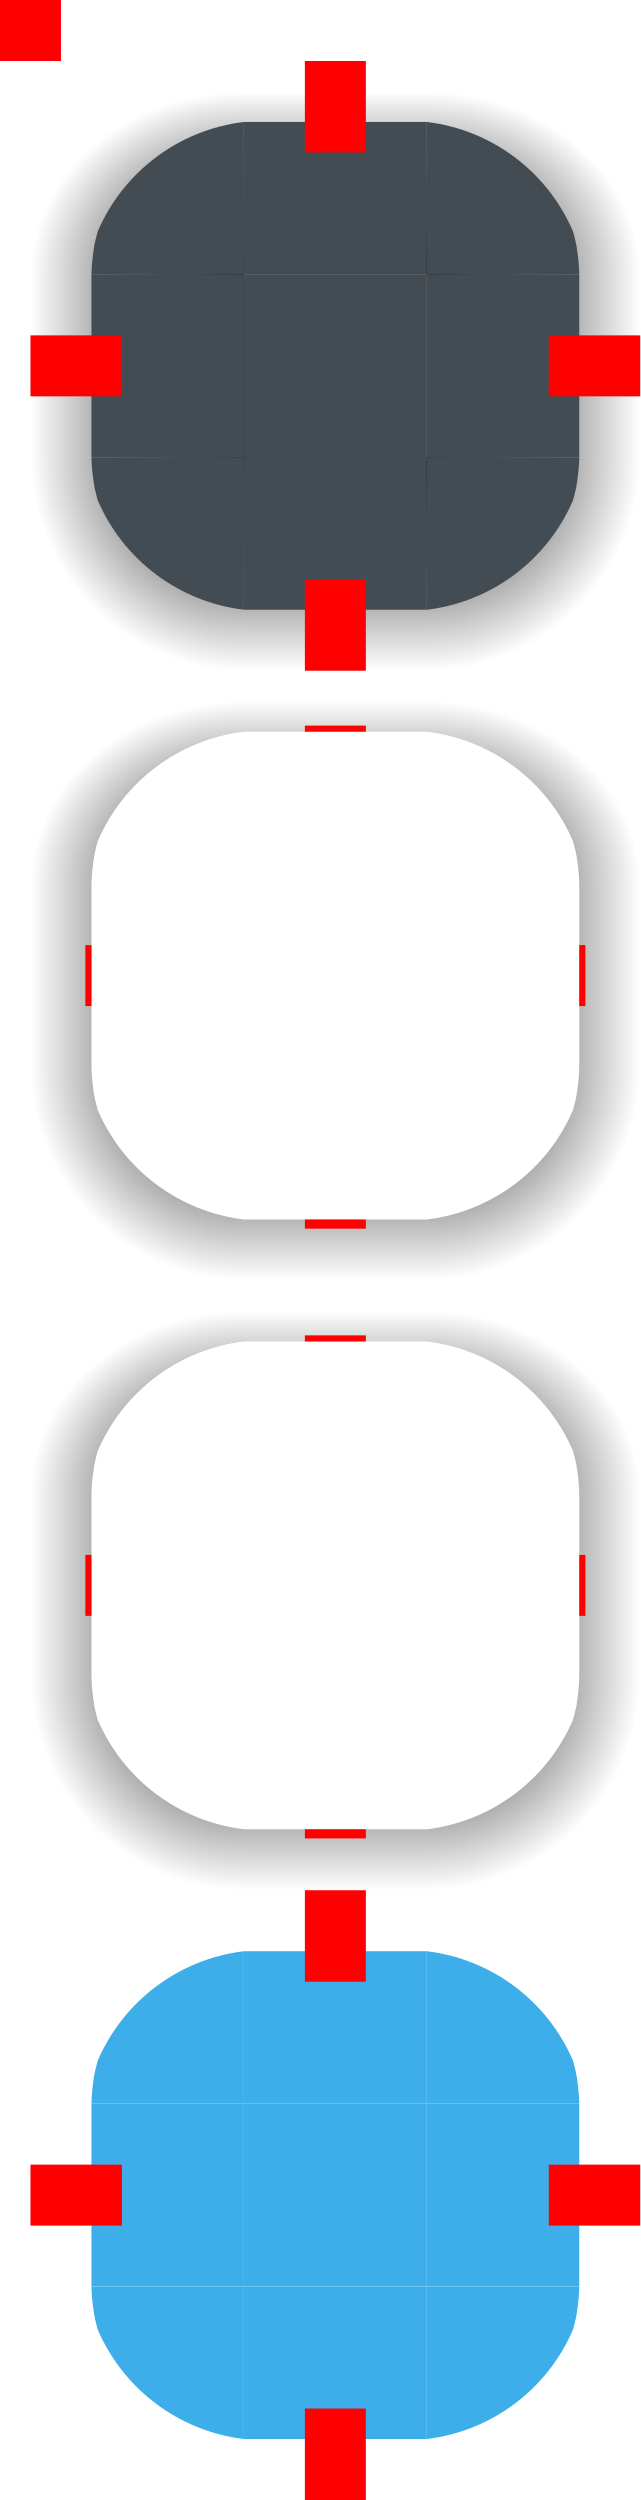
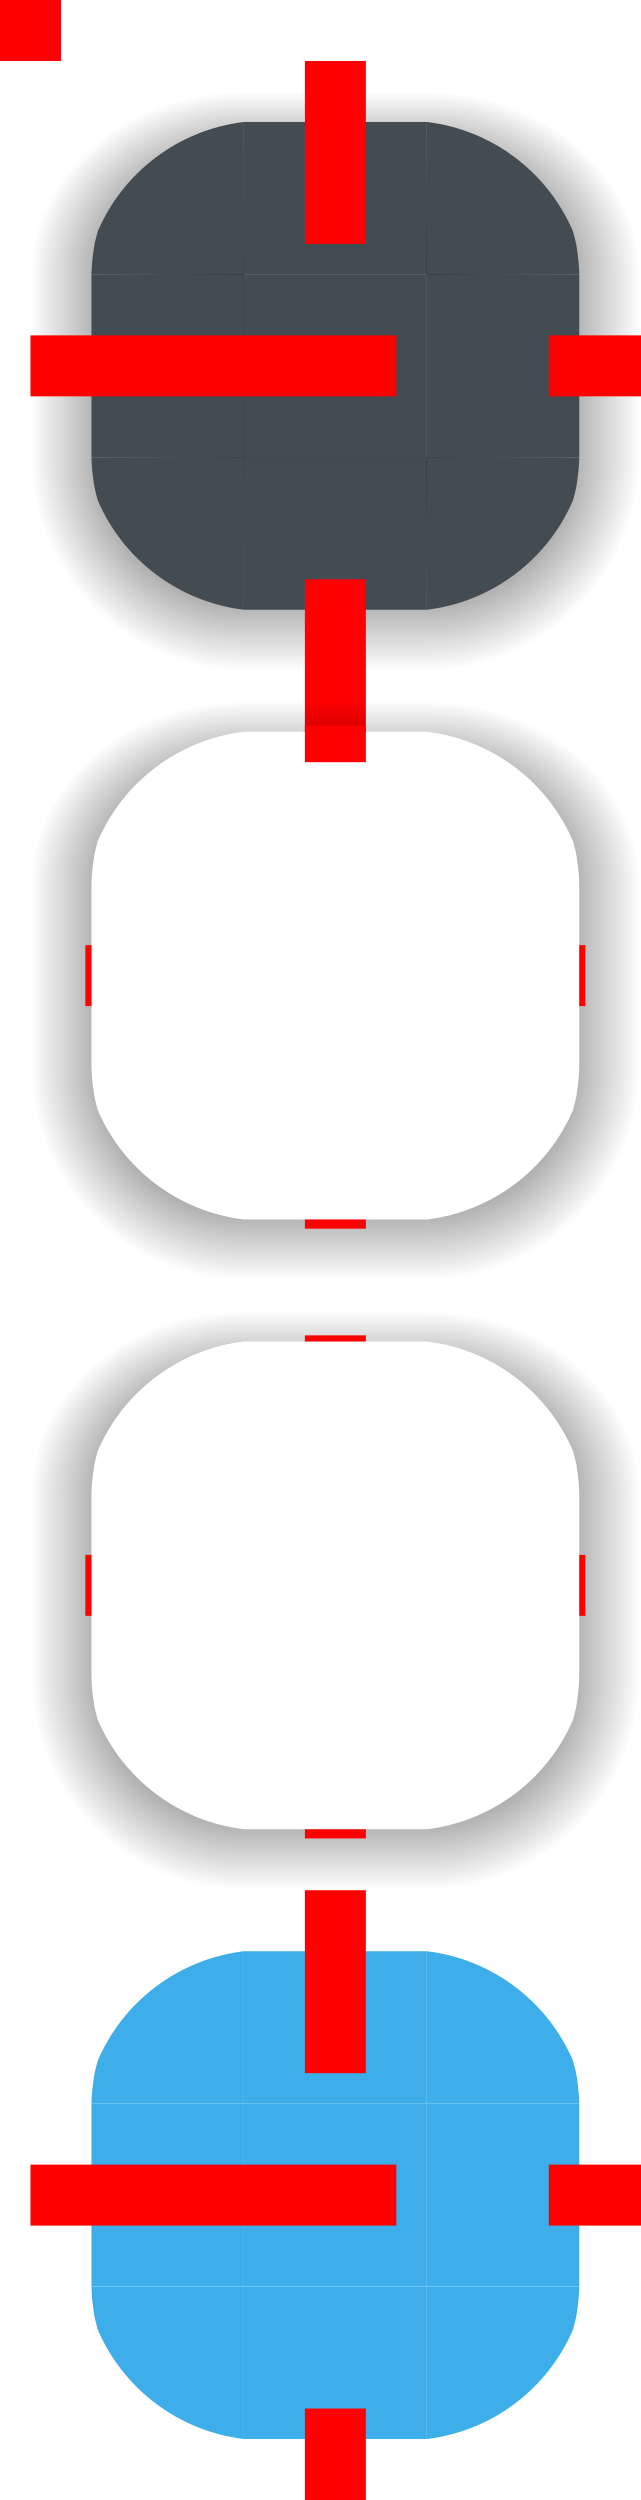
<svg xmlns="http://www.w3.org/2000/svg" xmlns:ns1="http://www.openswatchbook.org/uri/2009/osb" xmlns:xlink="http://www.w3.org/1999/xlink" width="21" height="82" version="1">
  <defs id="rounded">
    <style type="text/css" id="current-color-scheme">
        .ColorScheme-Text {
        color:#eff0f1;
        }
        .ColorScheme-NegativeText {
        color:#da4453;
        }
        .ColorScheme-Highlight {
        color:#3daee9;
        }
        .ColorScheme-Background {
        color:#31363b;
      }
      .ColorScheme-ButtonBackground {
        color:#444c53;
      }
    </style>
    <linearGradient id="linearGradient1013">
      <stop style="stop-color:#000000;stop-opacity:1" offset="0" />
      <stop style="stop-color:#000000;stop-opacity:0" offset="1" />
    </linearGradient>
    <linearGradient id="linearGradient6476" ns1:paint="solid">
      <stop style="stop-color:#ffffff;stop-opacity:1" offset="0" />
    </linearGradient>
    <linearGradient id="linearGradient6476-4" ns1:paint="solid">
      <stop id="stop6478-8" style="stop-color:#ffffff;stop-opacity:1" offset="0" />
    </linearGradient>
    <radialGradient id="radialGradient1015" cx="11.148" cy="15.19" r="3.5" fx="11.148" fy="15.19" gradientTransform="matrix(-2.3186047e-7,2,-2,-1.3659479e-7,42.38093,-10.29568)" gradientUnits="userSpaceOnUse" xlink:href="#linearGradient1013" />
    <radialGradient id="radialGradient1017" cx="10.698" cy="3.941" r="3.5" fx="10.698" fy="3.941" gradientTransform="matrix(2,2.8789214e-7,-2.2981165e-7,1.714286,-9.396079,-0.7563055)" gradientUnits="userSpaceOnUse" xlink:href="#linearGradient1013" />
    <radialGradient id="radialGradient1019" cx="6" cy="6" r="3.5" fx="6" fy="6" gradientTransform="matrix(0,-1.714286,2,0,-6,16.28571)" gradientUnits="userSpaceOnUse" xlink:href="#linearGradient1013" />
    <radialGradient id="radialGradient1021" cx="3.518" cy="20.609" r="3.5" fx="3.518" fy="20.609" gradientTransform="matrix(-2,1.1442321e-7,-1.4611664e-7,-2,13.03691,53.21832)" gradientUnits="userSpaceOnUse" xlink:href="#linearGradient1013" />
    <linearGradient id="linearGradient1029" x1="9" x2="9" y1="12" y2="19" gradientUnits="userSpaceOnUse" xlink:href="#linearGradient1013" />
    <linearGradient id="linearGradient1031" x1="6" x2="-1" y1="9" y2="9" gradientUnits="userSpaceOnUse" xlink:href="#linearGradient1013" />
    <linearGradient id="linearGradient1033" x1="9" x2="9" y1="6" y2="0" gradientUnits="userSpaceOnUse" xlink:href="#linearGradient1013" />
    <linearGradient id="linearGradient1035" x1="12" x2="19" y1="9" y2="9" gradientUnits="userSpaceOnUse" xlink:href="#linearGradient1013" />
    <radialGradient id="radialGradient1065" cx="5.5" cy="34.5" r="3.5" fx="5.5" fy="34.5" gradientTransform="matrix(-2,0,0,-2,17,103)" gradientUnits="userSpaceOnUse" xlink:href="#linearGradient1013" />
    <radialGradient id="radialGradient1067" cx="12.5" cy="34.5" r="3.5" fx="12.5" fy="34.5" gradientTransform="matrix(0,2,-2,0,81,9)" gradientUnits="userSpaceOnUse" xlink:href="#linearGradient1013" />
    <radialGradient id="radialGradient1069" cx="12.5" cy="28" r="3.5" fx="12.5" fy="28" gradientTransform="matrix(2,1.1428573e-7,-9.7959196e-8,1.714286,-13,-20)" gradientUnits="userSpaceOnUse" xlink:href="#linearGradient1013" />
    <radialGradient id="radialGradient1071" cx="5.5" cy="28" r="3.5" fx="5.5" fy="28" gradientTransform="matrix(-8.5714302e-8,-1.714286,2,-1.0000002e-7,-50,37.42857)" gradientUnits="userSpaceOnUse" xlink:href="#linearGradient1013" />
    <linearGradient id="linearGradient1079" x1="9" x2="9" y1="34" y2="41" gradientUnits="userSpaceOnUse" xlink:href="#linearGradient1013" />
    <linearGradient id="linearGradient1081" x1="12" x2="19" y1="31" y2="31" gradientUnits="userSpaceOnUse" xlink:href="#linearGradient1013" />
    <linearGradient id="linearGradient1083" x1="6" x2="-1" y1="32" y2="32" gradientUnits="userSpaceOnUse" xlink:href="#linearGradient1013" />
    <linearGradient id="linearGradient1085" x1="9" x2="9" y1="28" y2="22" gradientUnits="userSpaceOnUse" xlink:href="#linearGradient1013" />
    <radialGradient id="radialGradient1067-3" cx="12.5" cy="34.5" r="3.5" fx="12.5" fy="34.5" gradientTransform="matrix(0,2,-2,0,81,9)" gradientUnits="userSpaceOnUse" xlink:href="#linearGradient1013" />
    <radialGradient id="radialGradient1065-5" cx="5.5" cy="34.5" r="3.5" fx="5.5" fy="34.5" gradientTransform="matrix(-2,0,0,-2,17,103)" gradientUnits="userSpaceOnUse" xlink:href="#linearGradient1013" />
    <radialGradient id="radialGradient1069-3" cx="12.5" cy="28" r="3.5" fx="12.5" fy="28" gradientTransform="matrix(2,1.1428573e-7,-9.7959196e-8,1.714286,-13,-20)" gradientUnits="userSpaceOnUse" xlink:href="#linearGradient1013" />
    <radialGradient id="radialGradient1071-5" cx="5.5" cy="28" r="3.5" fx="5.5" fy="28" gradientTransform="matrix(-8.5714302e-8,-1.714286,2,-1.0000002e-7,-50,37.42857)" gradientUnits="userSpaceOnUse" xlink:href="#linearGradient1013" />
    <linearGradient id="linearGradient1079-6" x1="9" x2="9" y1="34" y2="41" gradientUnits="userSpaceOnUse" xlink:href="#linearGradient1013" />
    <linearGradient id="linearGradient1081-2" x1="12" x2="19" y1="31" y2="31" gradientUnits="userSpaceOnUse" xlink:href="#linearGradient1013" />
    <linearGradient id="linearGradient1083-9" x1="6" x2="-1" y1="32" y2="32" gradientUnits="userSpaceOnUse" xlink:href="#linearGradient1013" />
    <linearGradient id="linearGradient1085-1" x1="9" x2="9" y1="28" y2="22" gradientUnits="userSpaceOnUse" xlink:href="#linearGradient1013" />
  </defs>
  <g id="toolbutton-hover-top" transform="translate(-2,-28)">
    <path style="opacity:0.001" d="M 35,44 H 46 V 55 H 35 Z" />
    <path id="toolbutton-hover-top2" style="opacity:0.1;fill:currentColor" class="ColorScheme-Text" d="M 35,45 H 46 V 55 H 35 Z" />
  </g>
  <g id="toolbutton-hover-left" transform="translate(-2,-28)">
    <path style="opacity:0.001" d="M 24,55 H 35 V 66 H 24 Z" />
    <path id="toolbutton-hover-left2" style="opacity:0.1;fill:currentColor" class="ColorScheme-Text" d="m 25,55 h 10 v 11 h -10 z" />
  </g>
  <rect id="toolbutton-hover-center" style="opacity:0.1;fill:currentColor" class="ColorScheme-Text" width="11" height="11" x="33" y="27" />
  <g id="toolbutton-hover-right" transform="translate(-2,-28)">
    <path style="opacity:0.001" d="M 46,55 H 57 V 66 H 46 Z" />
    <path id="toolbutton-hover-right2" style="opacity:0.1;fill:currentColor" class="ColorScheme-Text" d="m 46,55 10,5e-6 v 11 l -10,-3e-6 z" />
  </g>
  <g id="toolbutton-hover-bottom" transform="translate(-2,-28)">
    <path style="opacity:0.001" d="M 35,66 H 46 V 77 H 35 Z" />
    <path id="toolbutton-hover-bottom2" style="opacity:0.1;fill:currentColor" class="ColorScheme-Text" d="M 35,76 H 46 V 66 H 35 Z" />
  </g>
  <g id="toolbutton-hover-topleft" transform="translate(-2,-28)">
    <path style="opacity:0.001" d="M 24,44 H 35 V 55 H 24 Z" />
    <path id="toolbutton-hover-topleft2" style="opacity:0.1;fill:currentColor" class="ColorScheme-Text" transform="translate(1,43)" d="M 34,2 C 29.019,2 24.899,5.646 24.137,10.412 24.062,10.953 24.01,11.488 24,12 h 10 z" />
  </g>
  <g id="toolbutton-hover-topright" transform="translate(-2,-28)">
    <path style="opacity:0.001" d="M 46,44 H 57 V 55 H 46 Z" />
    <path id="toolbutton-hover-topright2" style="opacity:0.1;fill:currentColor" class="ColorScheme-Text" transform="translate(1,43)" d="M 45,2 V 12 H 55 C 54.99,11.488 54.938,10.953 54.863,10.412 54.101,5.646 49.981,2 45,2 Z" />
  </g>
  <g id="toolbutton-hover-bottomleft" transform="translate(-2,-28)">
    <path style="opacity:0.001" d="M 24,66 H 35 V 77 H 24 Z" />
    <path id="toolbutton-hover-bottomleft2" style="opacity:0.1;fill:currentColor" class="ColorScheme-Text" transform="translate(1,43)" d="m 24,23 c 0.01,0.512 0.062,1.047 0.137,1.588 C 24.899,29.354 29.019,33 34,33 V 23 Z" />
  </g>
  <g id="toolbutton-hover-bottomright" transform="translate(-2,-28)">
    <path style="opacity:0.001" d="M 46,66 H 57 V 77 H 46 Z" />
    <path id="toolbutton-hover-bottomright2" style="opacity:0.1;fill:currentColor" class="ColorScheme-Text" transform="translate(1,43)" d="m 45,23 v 10 c 4.981,0 9.101,-3.646 9.863,-8.412 C 54.938,24.047 54.99,23.512 55,23 Z" />
  </g>
  <g id="toolbutton-pressed-top" transform="translate(-2,5)">
    <path id="rect1034-3" style="opacity:0.001" d="M 35,44 H 46 V 55 H 35 Z" />
    <path id="toolbutton-pressed-top2" style="opacity:0.2;fill:currentColor" class="ColorScheme-Text" d="M 35,45 H 46 V 55 H 35 Z" />
  </g>
  <g id="toolbutton-pressed-left" transform="translate(-2,5)">
    <path id="rect1019-6" style="opacity:0.001" d="M 24,55 H 35 V 66 H 24 Z" />
    <path id="toolbutton-pressed-left2" style="opacity:0.2;fill:currentColor" class="ColorScheme-Text" d="m 25,55 h 10 v 11 h -10 z" />
  </g>
  <rect id="toolbutton-pressed-center" style="opacity:0.2;fill:currentColor" class="ColorScheme-Text" width="11" height="11" x="33" y="60" />
  <g id="toolbutton-pressed-right" transform="translate(-2,5)">
    <path id="rect1029-7" style="opacity:0.001" d="M 46,55 H 57 V 66 H 46 Z" />
    <path id="toolbutton-pressed-right2" style="opacity:0.2;fill:currentColor" class="ColorScheme-Text" d="m 46,55 10,5e-6 v 11 l -10,-3e-6 z" />
  </g>
  <g id="toolbutton-pressed-bottom" transform="translate(-2,5)">
    <path id="rect1025-5" style="opacity:0.001" d="M 35,66 H 46 V 77 H 35 Z" />
    <path id="toolbutton-pressed-bottom2" style="opacity:0.2;fill:currentColor" class="ColorScheme-Text" d="M 35,76 H 46 V 66 H 35 Z" />
  </g>
  <g id="toolbutton-pressed-topleft" transform="translate(-2,5)">
    <path id="rect1017-3" style="opacity:0.001" d="M 24,44 H 35 V 55 H 24 Z" />
    <path id="toolbutton-pressed-topleft2" style="opacity:0.2;fill:currentColor" class="ColorScheme-Text" transform="translate(1,1)" d="m 34,44 c -4.981,0 -9.101,3.646 -9.863,8.412 C 24.062,52.953 24.01,53.488 24,54 h 10 z" />
  </g>
  <g id="toolbutton-pressed-topright" transform="translate(-2,5)">
    <path id="rect1032-5" style="opacity:0.001" d="M 46,44 H 57 V 55 H 46 Z" />
    <path id="toolbutton-pressed-topright2" style="opacity:0.2;fill:currentColor" class="ColorScheme-Text" transform="translate(1,1)" d="M 45,44 V 54 H 55 C 54.99,53.488 54.938,52.953 54.863,52.412 54.101,47.646 49.981,44 45,44 Z" />
  </g>
  <g id="toolbutton-pressed-bottomleft" transform="translate(-2,5)">
    <path id="rect1021-6" style="opacity:0.001" d="M 24,66 H 35 V 77 H 24 Z" />
    <path id="toolbutton-pressed-bottomleft2" style="opacity:0.2;fill:currentColor" class="ColorScheme-Text" transform="translate(1,1)" d="m 24,65 c 0.01,0.512 0.062,1.047 0.137,1.588 C 24.899,71.354 29.019,75 34,75 V 65 Z" />
  </g>
  <g id="toolbutton-pressed-bottomright" transform="translate(-2,5)">
    <path id="rect1027-2" style="opacity:0.001" d="M 46,66 H 57 V 77 H 46 Z" />
    <path id="toolbutton-pressed-bottomright2" style="opacity:0.2;fill:currentColor" class="ColorScheme-Text" transform="translate(1,1)" d="m 45,65 v 10 c 4.981,0 9.101,-3.646 9.863,-8.412 C 54.938,66.047 54.99,65.512 55,65 Z" />
  </g>
  <g id="normal-top" transform="translate(2,3)">
    <rect style="opacity:1;fill:url(#linearGradient1033)" width="6" height="7" x="6" y="-1" />
    <path style="opacity:1;fill:currentColor" class="ColorScheme-ButtonBackground" d="m 6,1 h 6 V 6 H 6 Z" />
  </g>
  <g id="normal-left" transform="translate(2,3)">
    <rect style="opacity:1;fill:url(#linearGradient1031)" width="7" height="6" x="-1" y="6" />
    <path style="opacity:1;fill:currentColor" class="ColorScheme-ButtonBackground" d="M 1,6 H 6 V 12 H 1 Z" />
  </g>
  <rect id="normal-center" style="opacity:1;fill:currentColor" class="ColorScheme-ButtonBackground" width="6" height="6" x="8" y="9" />
  <g id="normal-right" transform="translate(2,3)">
    <rect style="opacity:1;fill:url(#linearGradient1035)" width="7" height="6" x="12" y="6" />
    <path style="opacity:1;fill:currentColor" class="ColorScheme-ButtonBackground" d="m 12,6 5,2.4e-6 V 12 l -5,-2e-6 z" />
  </g>
  <g id="normal-bottom" transform="translate(2,3)">
    <rect style="opacity:1;fill:url(#linearGradient1029)" width="6" height="7" x="6" y="12" />
    <path style="opacity:1;fill:currentColor" class="ColorScheme-ButtonBackground" d="m 6,17 h 6 V 12 H 6 Z" />
  </g>
-   <rect id="normal-hint-top-margin" style="opacity:1;fill:#ff0000" width="2" height="3" x="10" y="2" />
-   <rect id="normal-hint-right-margin" style="opacity:1;fill:#ff0000" width="2" height="3" x="-13" y="18" transform="rotate(-90)" />
-   <rect id="normal-hint-left-margin" style="opacity:1;fill:#ff0000" width="2" height="3" x="-13" y="1" transform="rotate(-90)" />
-   <rect id="normal-hint-bottom-margin" style="opacity:1;fill:#ff0000" width="2" height="3" x="10" y="19" />
+   <rect id="normal-hint-top-margin" style="opacity:1;fill:#ff0000" width="2" height="6" x="10" y="2" />
+   <rect id="normal-hint-right-margin" style="opacity:1;fill:#ff0000" width="2" height="12" x="-13" y="18" transform="rotate(-90)" />
+   <rect id="normal-hint-left-margin" style="opacity:1;fill:#ff0000" width="2" height="12" x="-13" y="1" transform="rotate(-90)" />
+   <rect id="normal-hint-bottom-margin" style="opacity:1;fill:#ff0000" width="2" height="6" x="10" y="19" />
  <g id="hover-top" transform="translate(2,1)">
    <path style="opacity:1;fill:url(#linearGradient1085)" d="m 6,21 v 2 h 6 v -2 z" />
    <path style="opacity:0.001" d="m 6,23 h 6 v 5 H 6 Z" />
  </g>
  <g id="hover-left" transform="translate(2,1)">
    <path style="opacity:1;fill:url(#linearGradient1083)" d="m -1,28 v 6 h 2 v -6 z" />
    <path style="opacity:0.001" d="M 1,28 H 6 v 6 H 1 Z" />
  </g>
  <rect id="hover-center" style="opacity:0.001" width="6" height="6" x="8" y="29" />
  <g id="hover-right" transform="translate(2,1)">
    <path style="opacity:1;fill:url(#linearGradient1081)" d="m 17,28 v 6 h 2 v -6 z" />
    <path style="opacity:0.001" d="m 12,28 5,2e-6 V 34 l -5,-2e-6 z" />
  </g>
  <g id="hover-bottom" transform="translate(2,1)">
    <path style="opacity:1;fill:url(#linearGradient1079)" d="m 6,39 v 2 h 6 v -2 z" />
    <path style="opacity:0.001" d="m 6,39 h 6 V 34 H 6 Z" />
  </g>
  <rect id="hover-hint-top-margin" style="opacity:1;fill:#ff0000" width="2" height=".2" x="10" y="23.8" />
  <rect id="hover-hint-left-margin" style="opacity:1;fill:#ff0000" width="2" height=".2" x="-33" y="2.8" transform="rotate(-90)" />
  <rect id="hover-hint-bottom-margin" style="opacity:1;fill:#ff0000" width="2" height=".3" x="10" y="40" />
  <rect id="hover-hint-right-margin" style="opacity:1;fill:#ff0000" width="2" height=".2" x="-33" y="19" transform="rotate(-90)" />
  <g id="normal-topleft" transform="translate(2,3)">
    <rect style="opacity:1;fill:url(#radialGradient1019)" width="7" height="7" x="-1" y="-1" />
    <path style="opacity:1;fill:currentColor" class="ColorScheme-ButtonBackground" d="M 6,1 A 6,6 0 0 0 1.203,4.596 C 1.162,4.761 1.113,4.927 1.086,5.092 a 6,6 0 0 0 -0.006,0.049 C 1.034,5.434 1.005,5.724 1,6 h 5 z" />
  </g>
  <g id="normal-topright" transform="translate(2,3)">
    <rect style="opacity:1;fill:url(#radialGradient1017)" width="7" height="7" x="12" y="-1" />
    <path style="opacity:1;fill:currentColor" class="ColorScheme-ButtonBackground" d="m 12,1 a 6,6 0 0 1 4.797,3.596 c 0.041,0.166 0.09,0.332 0.117,0.496 a 6,6 0 0 1 0.006,0.049 C 16.966,5.434 16.995,5.724 17,6 h -5 z" />
  </g>
  <g id="normal-bottomleft" transform="translate(2,3)">
    <rect style="opacity:1;fill:url(#radialGradient1021)" width="7" height="7" x="-1" y="12" />
    <path style="opacity:1;fill:currentColor" class="ColorScheme-ButtonBackground" d="M 6,17 A 6,6 0 0 1 1.203,13.404 C 1.162,13.239 1.113,13.073 1.086,12.908 a 6,6 0 0 1 -0.006,-0.049 C 1.034,12.566 1.005,12.276 1,12 h 5 z" />
  </g>
  <g id="normal-bottomright" transform="translate(2,3)">
    <rect style="opacity:1;fill:url(#radialGradient1015)" width="7" height="7" x="12" y="12" />
    <path style="opacity:1;fill:currentColor" class="ColorScheme-ButtonBackground" d="m 12,17 a 6,6 0 0 0 4.797,-3.596 c 0.041,-0.166 0.09,-0.332 0.117,-0.496 a 6,6 0 0 0 0.006,-0.049 C 16.966,12.566 16.995,12.276 17,12 h -5 z" />
  </g>
  <g id="hover-topleft" transform="translate(2,1)">
    <path style="opacity:1;fill:url(#radialGradient1071)" d="m -1,21 v 7 h 2 c 0.005,-0.276 0.034,-0.566 0.08,-0.859 a 6,6 0 0 1 0.006,-0.049 c 0.027,-0.164 0.076,-0.33 0.117,-0.496 A 6,6 0 0 1 6,23 v -2 z" />
  </g>
  <g id="hover-topright" transform="translate(2,1)">
    <path style="opacity:1;fill:url(#radialGradient1069)" d="m 12,21 v 2 a 6,6 0 0 1 4.797,3.596 c 0.041,0.166 0.09,0.332 0.117,0.496 a 6,6 0 0 1 0.006,0.049 C 16.966,27.434 16.995,27.724 17,28 h 2 v -7 z" />
  </g>
  <g id="hover-bottomleft" transform="translate(2,1)">
    <path style="opacity:1;fill:url(#radialGradient1065)" d="m -1,34 v 7 H 6 V 39 A 6,6 0 0 1 1.203,35.404 C 1.162,35.239 1.113,35.073 1.086,34.908 a 6,6 0 0 1 -0.006,-0.049 C 1.034,34.566 1.005,34.276 1,34 Z" />
  </g>
  <g id="hover-bottomright" transform="translate(2,1)">
    <path style="opacity:1;fill:url(#radialGradient1067)" d="m 17,34 c -0.005,0.276 -0.034,0.566 -0.08,0.859 a 6,6 0 0 1 -0.006,0.049 c -0.027,0.164 -0.076,0.33 -0.117,0.496 A 6,6 0 0 1 12,39 v 2 h 7 v -7 z" />
  </g>
  <rect id="hint-stretch-borders" style="opacity:1;fill:#ff0000" width="2" height="2" x="0" y="0" ry="0" />
  <rect id="toolbutton-pressed-hint-left-margin" style="opacity:1;fill:#ff0000" width="1" height="8" x="-66" y="22" transform="rotate(-90)" />
  <rect id="toolbutton-pressed-hint-top-margin" style="opacity:1;fill:#ff0000" width="1" height="8" x="38" y="49" />
  <rect id="toolbutton-pressed-hint-right-margin" style="opacity:1;fill:#ff0000" width="1" height="8" x="-66" y="47" transform="rotate(-90)" />
  <rect id="toolbutton-pressed-hint-bottom-margin" style="opacity:1;fill:#ff0000" width="1" height="8" x="38" y="74" />
  <rect id="toolbutton-hover-hint-left-margin" style="opacity:1;fill:#ff0000" width="1" height="8" x="-33" y="22" transform="rotate(-90)" />
  <rect id="toolbutton-hover-hint-top-margin" style="opacity:1;fill:#ff0000" width="1" height="8" x="38" y="16" />
  <rect id="toolbutton-hover-hint-right-margin" style="opacity:1;fill:#ff0000" width="1" height="8" x="-33" y="47" transform="rotate(-90)" />
  <rect id="toolbutton-hover-hint-bottom-margin" style="opacity:1;fill:#ff0000" width="1" height="8" x="38" y="41" />
  <g id="pressed-top" style="opacity:1" transform="translate(0,-4)">
    <path style="opacity:0.001" d="m 8,66 h 6 v 7 H 8 Z" />
    <path style="opacity:1;fill:currentColor" class="ColorScheme-Highlight" d="m 8,68 h 6 v 5 H 8 Z" />
  </g>
  <g id="pressed-left" style="opacity:1" transform="translate(0,-4)">
    <path style="opacity:0.001" d="m 1,73 h 7 v 6 H 1 Z" />
    <path style="opacity:1;fill:currentColor" class="ColorScheme-Highlight" d="M 3,73 H 8 v 6 H 3 Z" />
  </g>
  <rect id="pressed-center" style="opacity:1;fill:currentColor" class="ColorScheme-Highlight" width="6" height="6" x="8" y="69" />
  <g id="pressed-right" style="opacity:1" transform="translate(0,-4)">
    <path style="opacity:0.001" d="m 14,73 h 7 v 6 h -7 z" />
    <path style="opacity:1;fill:currentColor" class="ColorScheme-Highlight" d="m 14,73 5,2e-6 V 79 l -5,-2e-6 z" />
  </g>
  <g id="pressed-bottom" style="opacity:1" transform="translate(0,-4)">
    <path style="opacity:0.001" d="m 8,79 h 6 v 7 H 8 Z" />
    <path style="opacity:1;fill:currentColor" class="ColorScheme-Highlight" d="m 8,84 h 6 V 79 H 8 Z" />
  </g>
  <g id="pressed-topleft" style="opacity:1" transform="translate(0,-4)">
    <path style="opacity:0.001" d="m 1,66 h 7 v 7 H 1 Z" />
    <path style="opacity:1;fill:currentColor" class="ColorScheme-Highlight" d="m 8,68 a 6,6 0 0 0 -4.797,3.596 c -0.041,0.166 -0.09,0.332 -0.117,0.496 a 6,6 0 0 0 -0.006,0.049 C 3.034,72.434 3.005,72.724 3,73 h 5 z" />
  </g>
  <g id="pressed-topright" style="opacity:1" transform="translate(0,-4)">
    <path style="opacity:0.001" d="m 14,66 h 7 v 7 h -7 z" />
    <path style="opacity:1;fill:currentColor" class="ColorScheme-Highlight" d="m 14,68 a 6,6 0 0 1 4.797,3.596 c 0.041,0.166 0.09,0.332 0.117,0.496 a 6,6 0 0 1 0.006,0.049 C 18.966,72.434 18.995,72.724 19,73 h -5 z" />
  </g>
  <g id="pressed-bottomleft" style="opacity:1" transform="translate(0,-4)">
    <path style="opacity:0.001" d="m 1,79 h 7 v 7 H 1 Z" />
    <path style="opacity:1;fill:currentColor" class="ColorScheme-Highlight" d="M 8,84 A 6,6 0 0 1 3.203,80.404 C 3.162,80.239 3.113,80.073 3.086,79.908 a 6,6 0 0 1 -0.006,-0.049 C 3.034,79.566 3.005,79.276 3,79 h 5 z" />
  </g>
  <g id="pressed-bottomright" style="opacity:1" transform="translate(0,-4)">
    <path style="opacity:0.001" d="m 14,79 h 7 v 7 h -7 z" />
    <path style="opacity:1;fill:currentColor" class="ColorScheme-Highlight" d="m 14,84 a 6,6 0 0 0 4.797,-3.596 c 0.041,-0.166 0.09,-0.332 0.117,-0.496 a 6,6 0 0 0 0.006,-0.049 C 18.966,79.566 18.995,79.276 19,79 h -5 z" />
  </g>
-   <rect id="pressed-hint-top-margin" style="opacity:1;fill:#ff0000" width="2" height="3" x="10" y="62" />
-   <rect id="pressed-hint-right-margin" style="opacity:1;fill:#ff0000" width="2" height="3" x="-73" y="18" transform="rotate(-90)" />
-   <rect id="pressed-hint-left-margin" style="opacity:1;fill:#ff0000" width="2" height="3" x="-73" y="1" transform="rotate(-90)" />
-   <rect id="pressed-hint-bottom-margin" style="opacity:1;fill:#ff0000" width="2" height="3" x="10" y="79" />
+   <rect id="pressed-hint-top-margin" style="opacity:1;fill:#ff0000" width="2" height="6" x="10" y="62" />
+   <rect id="pressed-hint-right-margin" style="opacity:1;fill:#ff0000" width="2" height="12" x="-73" y="18" transform="rotate(-90)" />
+   <rect id="pressed-hint-left-margin" style="opacity:1;fill:#ff0000" width="2" height="12" x="-73" y="1" transform="rotate(-90)" />
+   <rect id="pressed-hint-bottom-margin" style="opacity:1;fill:#ff0000" width="2" height="6" x="10" y="79" />
  <g id="focus-top" transform="translate(2,21)">
    <path id="rect1018-2" style="opacity:1;fill:url(#linearGradient1085-1)" d="m 6,21 v 2 h 6 v -2 z" />
    <path id="path948-7" style="opacity:0.001" d="m 6,23 h 6 v 5 H 6 Z" />
  </g>
  <g id="focus-left" transform="translate(2,21)">
    <path id="rect1026-0" style="opacity:1;fill:url(#linearGradient1083-9)" d="m -1,28 v 6 h 2 v -6 z" />
    <path id="path962-9" style="opacity:0.001" d="M 1,28 H 6 v 6 H 1 Z" />
  </g>
  <rect id="focus-center" style="opacity:0.001" width="6" height="6" x="8" y="49" />
  <g id="focus-right" transform="translate(2,21)">
    <path id="rect1028-3" style="opacity:1;fill:url(#linearGradient1081-2)" d="m 17,28 v 6 h 2 v -6 z" />
    <path id="path971-6" style="opacity:0.001" d="m 12,28 5,2e-6 V 34 l -5,-2e-6 z" />
  </g>
  <g id="focus-bottom" transform="translate(2,21)">
    <path id="rect1022-0" style="opacity:1;fill:url(#linearGradient1079-6)" d="m 6,39 v 2 h 6 v -2 z" />
    <path id="path986-6" style="opacity:0.001" d="m 6,39 h 6 V 34 H 6 Z" />
  </g>
  <rect id="focus-hint-top-margin" style="opacity:1;fill:#ff0000" width="2" height=".2" x="10" y="43.8" />
  <rect id="focus-hint-left-margin" style="opacity:1;fill:#ff0000" width="2" height=".2" x="-53" y="2.8" transform="rotate(-90)" />
  <rect id="focus-hint-bottom-margin" style="opacity:1;fill:#ff0000" width="2" height=".3" x="10" y="60" />
  <rect id="focus-hint-right-margin" style="opacity:1;fill:#ff0000" width="2" height=".2" x="-53" y="19" transform="rotate(-90)" />
  <g id="focus-topleft" transform="translate(2,21)">
    <path id="rect1014-2" style="opacity:1;fill:url(#radialGradient1071-5)" d="m -1,21 v 7 h 2 c 0.005,-0.276 0.034,-0.566 0.08,-0.859 a 6,6 0 0 1 0.006,-0.049 c 0.027,-0.164 0.076,-0.33 0.117,-0.496 A 6,6 0 0 1 6,23 v -2 z" />
  </g>
  <g id="focus-topright" transform="translate(2,21)">
    <path id="rect1016-6" style="opacity:1;fill:url(#radialGradient1069-3)" d="m 12,21 v 2 a 6,6 0 0 1 4.797,3.596 c 0.041,0.166 0.09,0.332 0.117,0.496 a 6,6 0 0 1 0.006,0.049 C 16.966,27.434 16.995,27.724 17,28 h 2 v -7 z" />
  </g>
  <g id="focus-bottomleft" transform="translate(2,21)">
    <path id="rect1024-1" style="opacity:1;fill:url(#radialGradient1065-5)" d="m -1,34 v 7 H 6 V 39 A 6,6 0 0 1 1.203,35.404 C 1.162,35.239 1.113,35.073 1.086,34.908 a 6,6 0 0 1 -0.006,-0.049 C 1.034,34.566 1.005,34.276 1,34 Z" />
  </g>
  <g id="focus-bottomright" transform="translate(2,21)">
    <path id="rect1020-8" style="opacity:1;fill:url(#radialGradient1067-3)" d="m 17,34 c -0.005,0.276 -0.034,0.566 -0.08,0.859 a 6,6 0 0 1 -0.006,0.049 c -0.027,0.164 -0.076,0.33 -0.117,0.496 A 6,6 0 0 1 12,39 v 2 h 7 v -7 z" />
  </g>
</svg>
